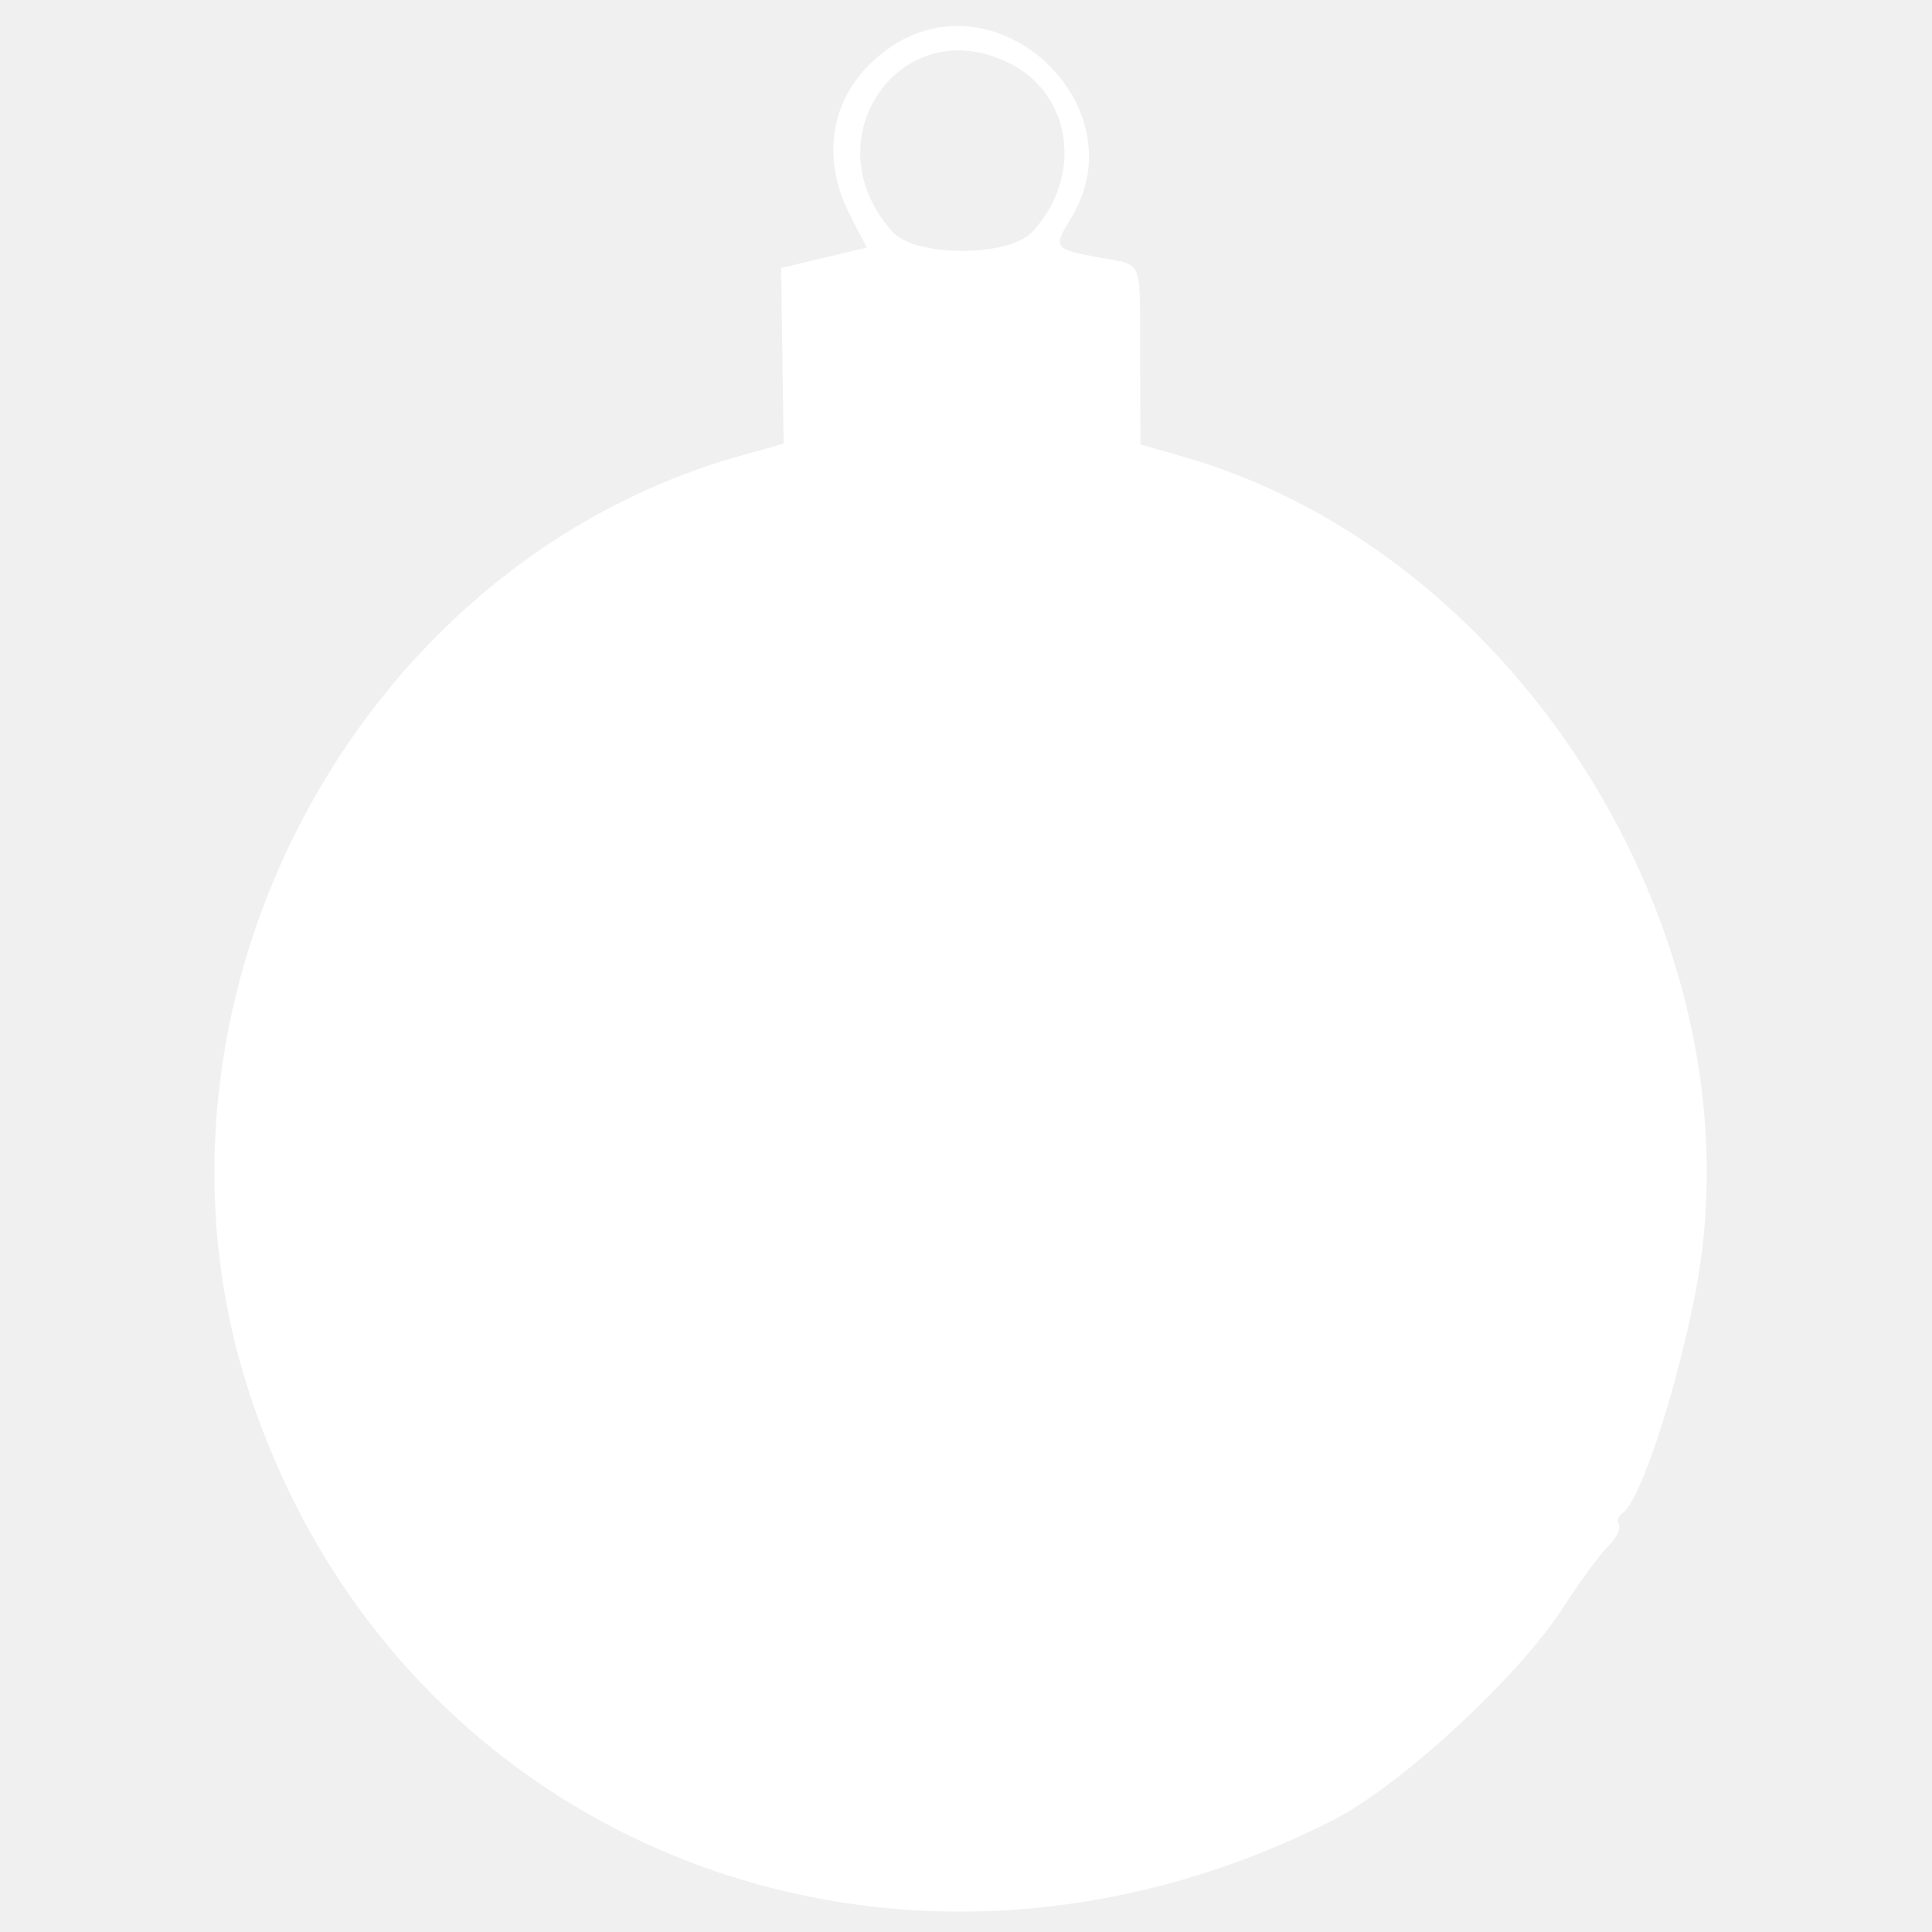
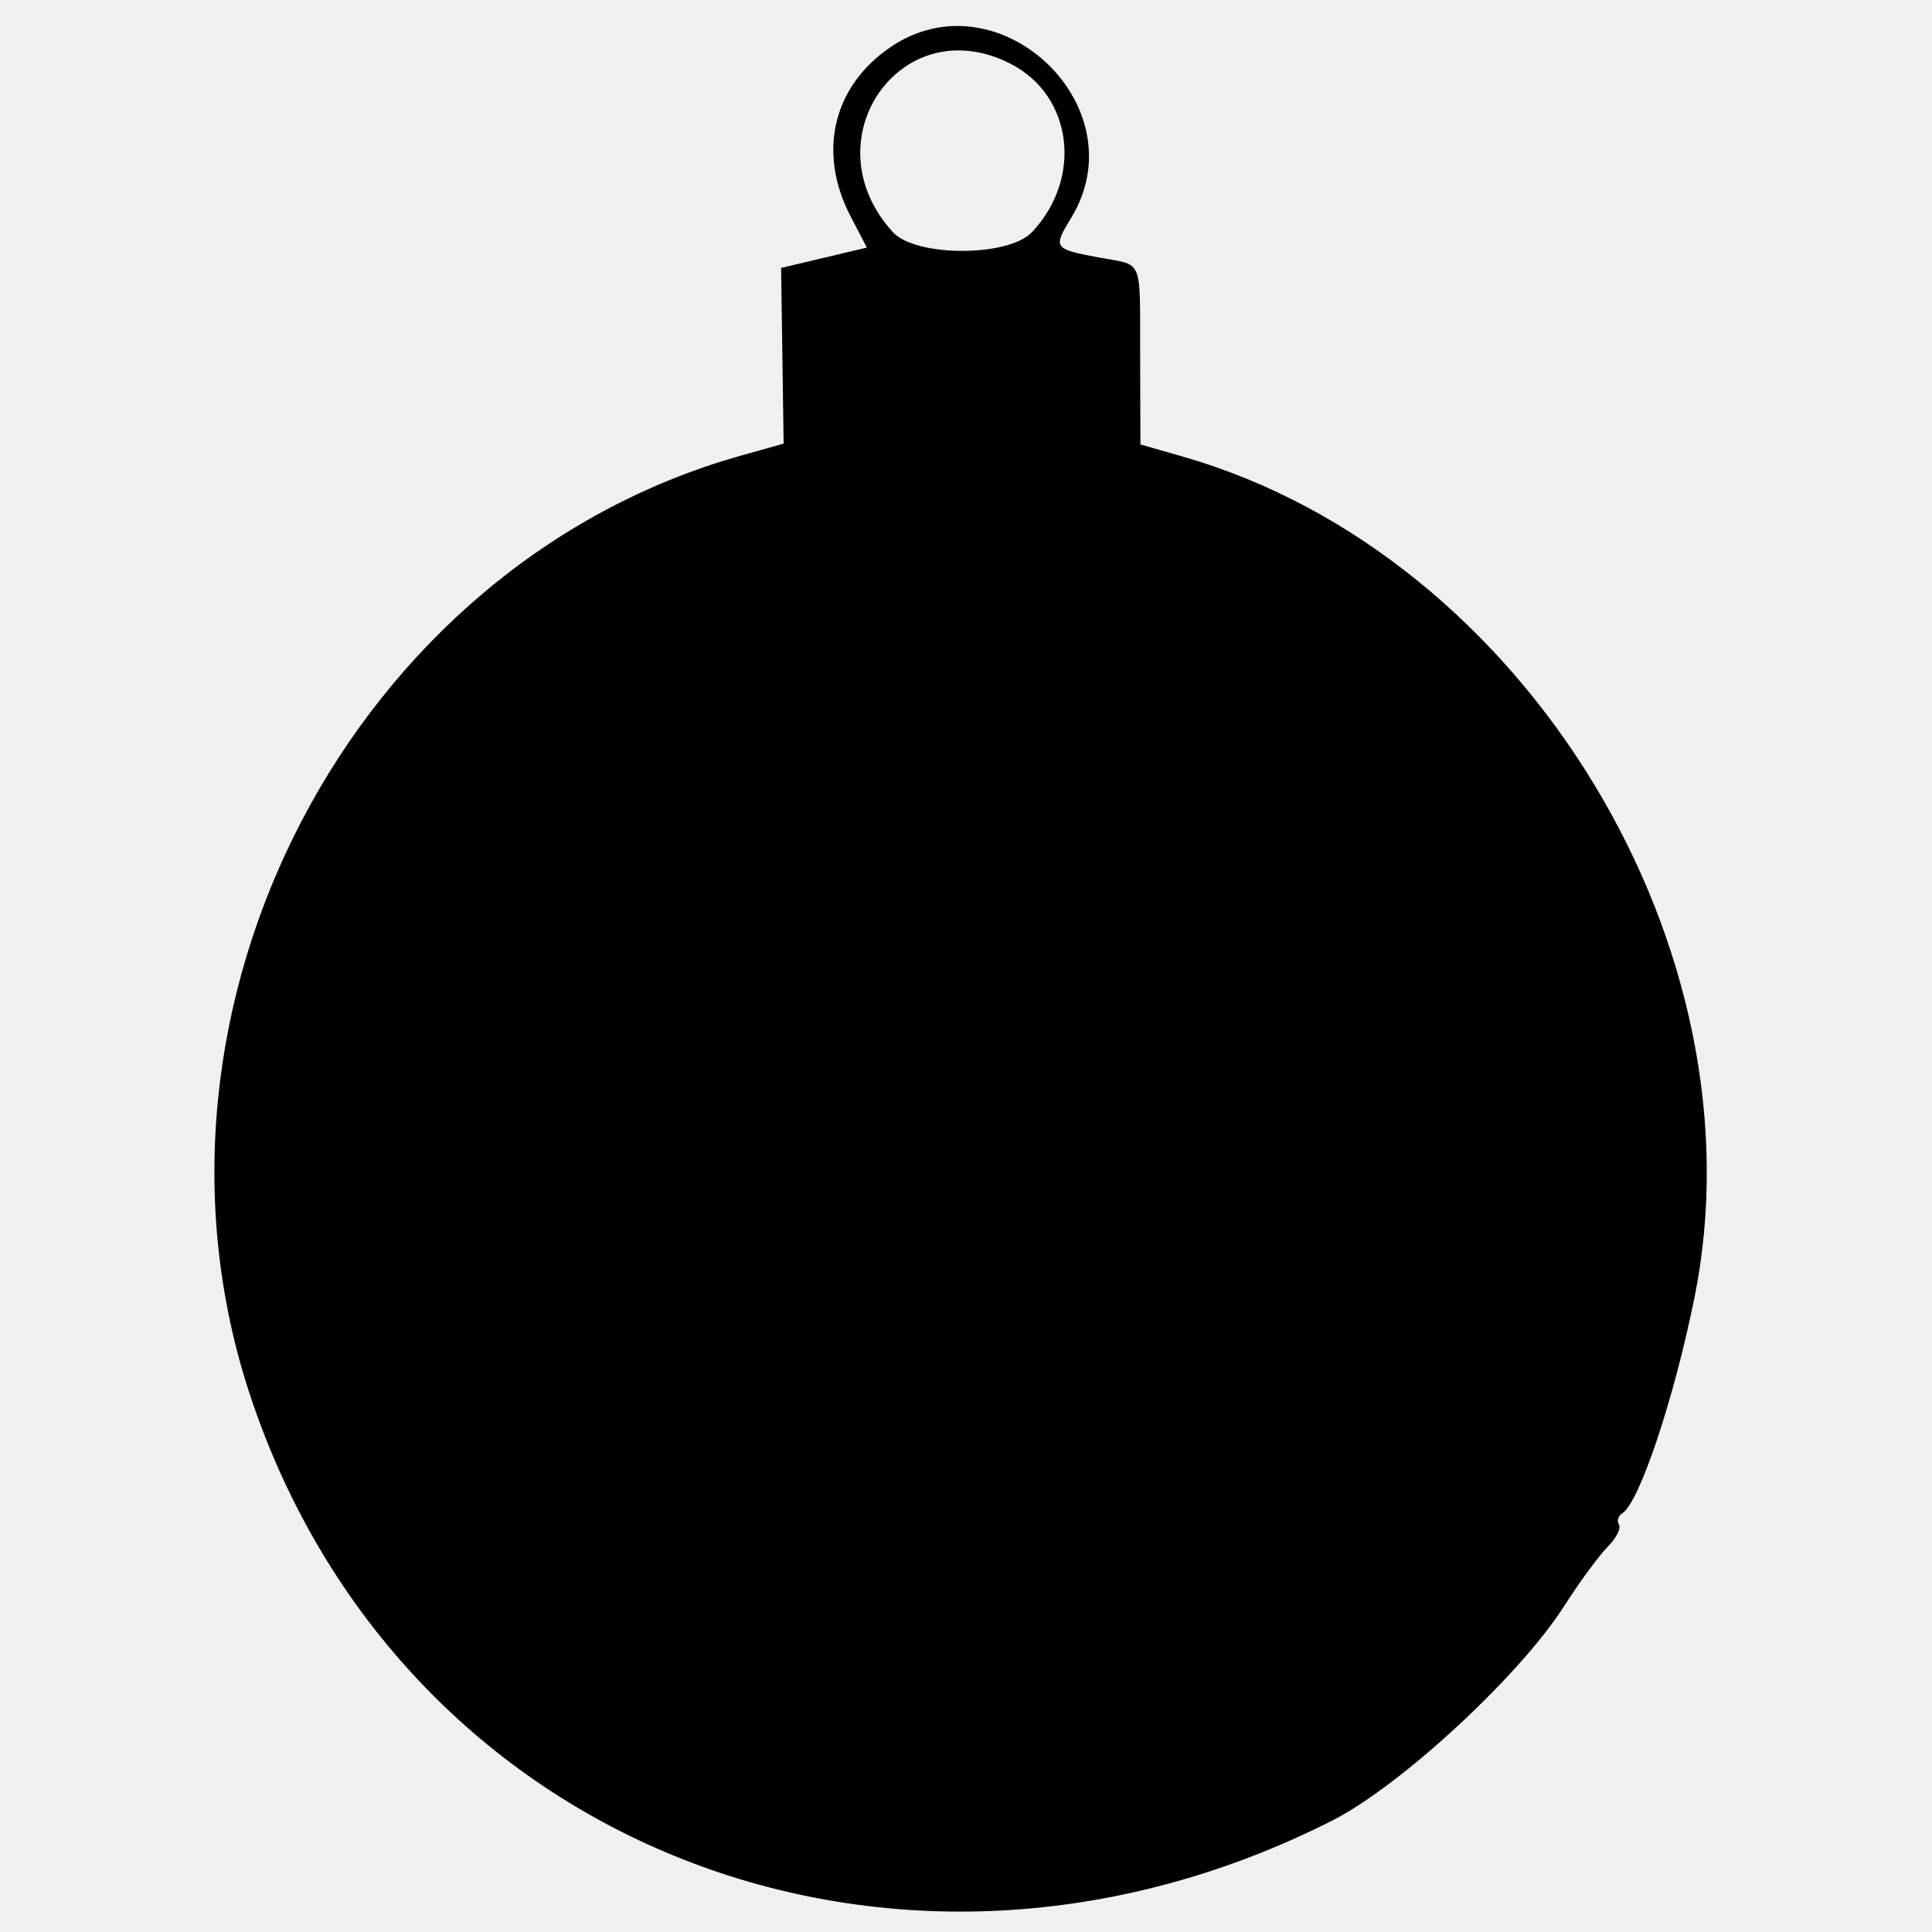
<svg xmlns="http://www.w3.org/2000/svg" version="1.1" width="30px" height="30px" viewBox="0 0 64 64">
-   <path fill="#fff" d="M29.497 1.563c-1.909 1.299-2.423 3.488-1.318 5.608l0.537 1.030-2.841 0.675 0.042 2.91 0.042 2.91-1.417 0.398c-12.864 3.615-20.517 18.273-16.255 31.131 4.945 14.918 21.4 21.389 35.833 14.090 2.271-1.148 6.218-4.797 7.7-7.119 0.502-0.786 1.145-1.662 1.43-1.947s0.456-0.618 0.38-0.741-0.027-0.292 0.109-0.377c0.563-0.348 1.706-3.76 2.39-7.132 2.341-11.544-5.597-24.613-16.928-27.868l-1.423-0.409-0.009-2.898c-0.011-3.354 0.129-3.015-1.364-3.294-1.509-0.282-1.531-0.313-0.92-1.315 2.249-3.688-2.411-8.088-5.988-5.653zM33.49 2.12c2.041 1.056 2.382 3.771 0.699 5.567-0.779 0.832-3.857 0.832-4.615 0-2.784-3.057 0.297-7.439 3.916-5.567z" />
+   <path d="M29.497 1.563c-1.909 1.299-2.423 3.488-1.318 5.608l0.537 1.030-2.841 0.675 0.042 2.91 0.042 2.91-1.417 0.398c-12.864 3.615-20.517 18.273-16.255 31.131 4.945 14.918 21.4 21.389 35.833 14.090 2.271-1.148 6.218-4.797 7.7-7.119 0.502-0.786 1.145-1.662 1.43-1.947s0.456-0.618 0.38-0.741-0.027-0.292 0.109-0.377c0.563-0.348 1.706-3.76 2.39-7.132 2.341-11.544-5.597-24.613-16.928-27.868l-1.423-0.409-0.009-2.898c-0.011-3.354 0.129-3.015-1.364-3.294-1.509-0.282-1.531-0.313-0.92-1.315 2.249-3.688-2.411-8.088-5.988-5.653zM33.49 2.12c2.041 1.056 2.382 3.771 0.699 5.567-0.779 0.832-3.857 0.832-4.615 0-2.784-3.057 0.297-7.439 3.916-5.567z" />
</svg>
